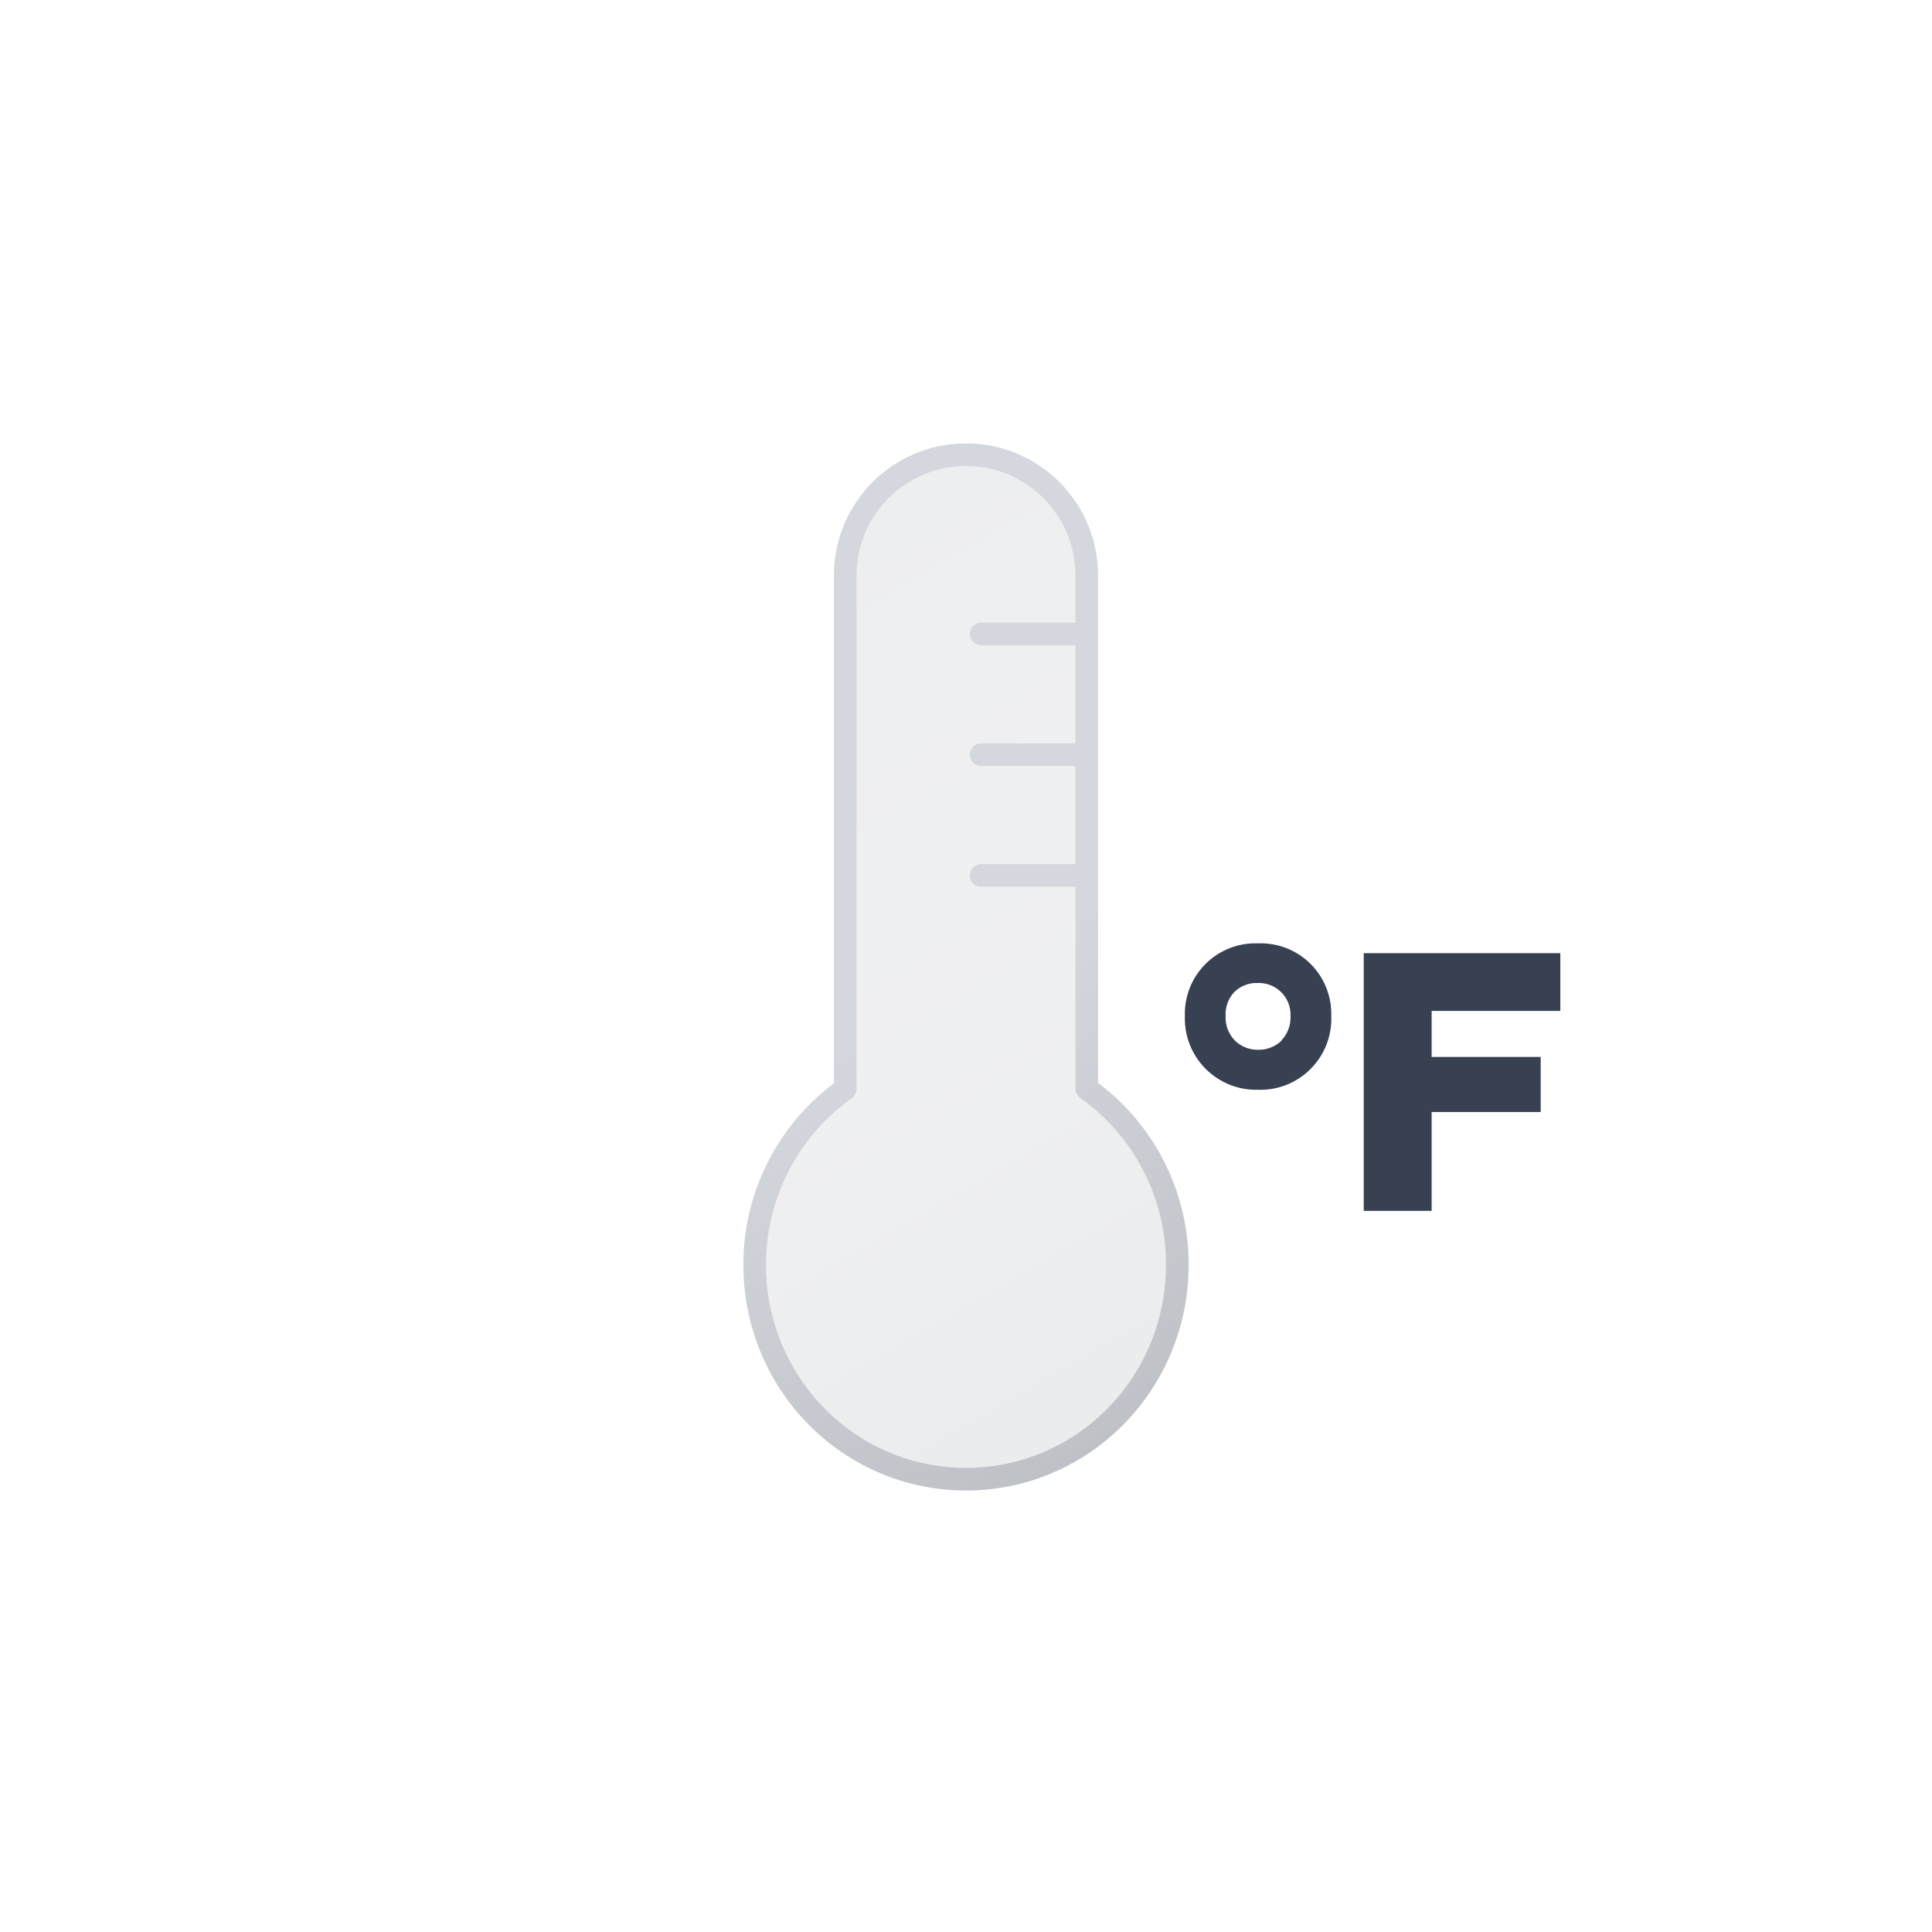
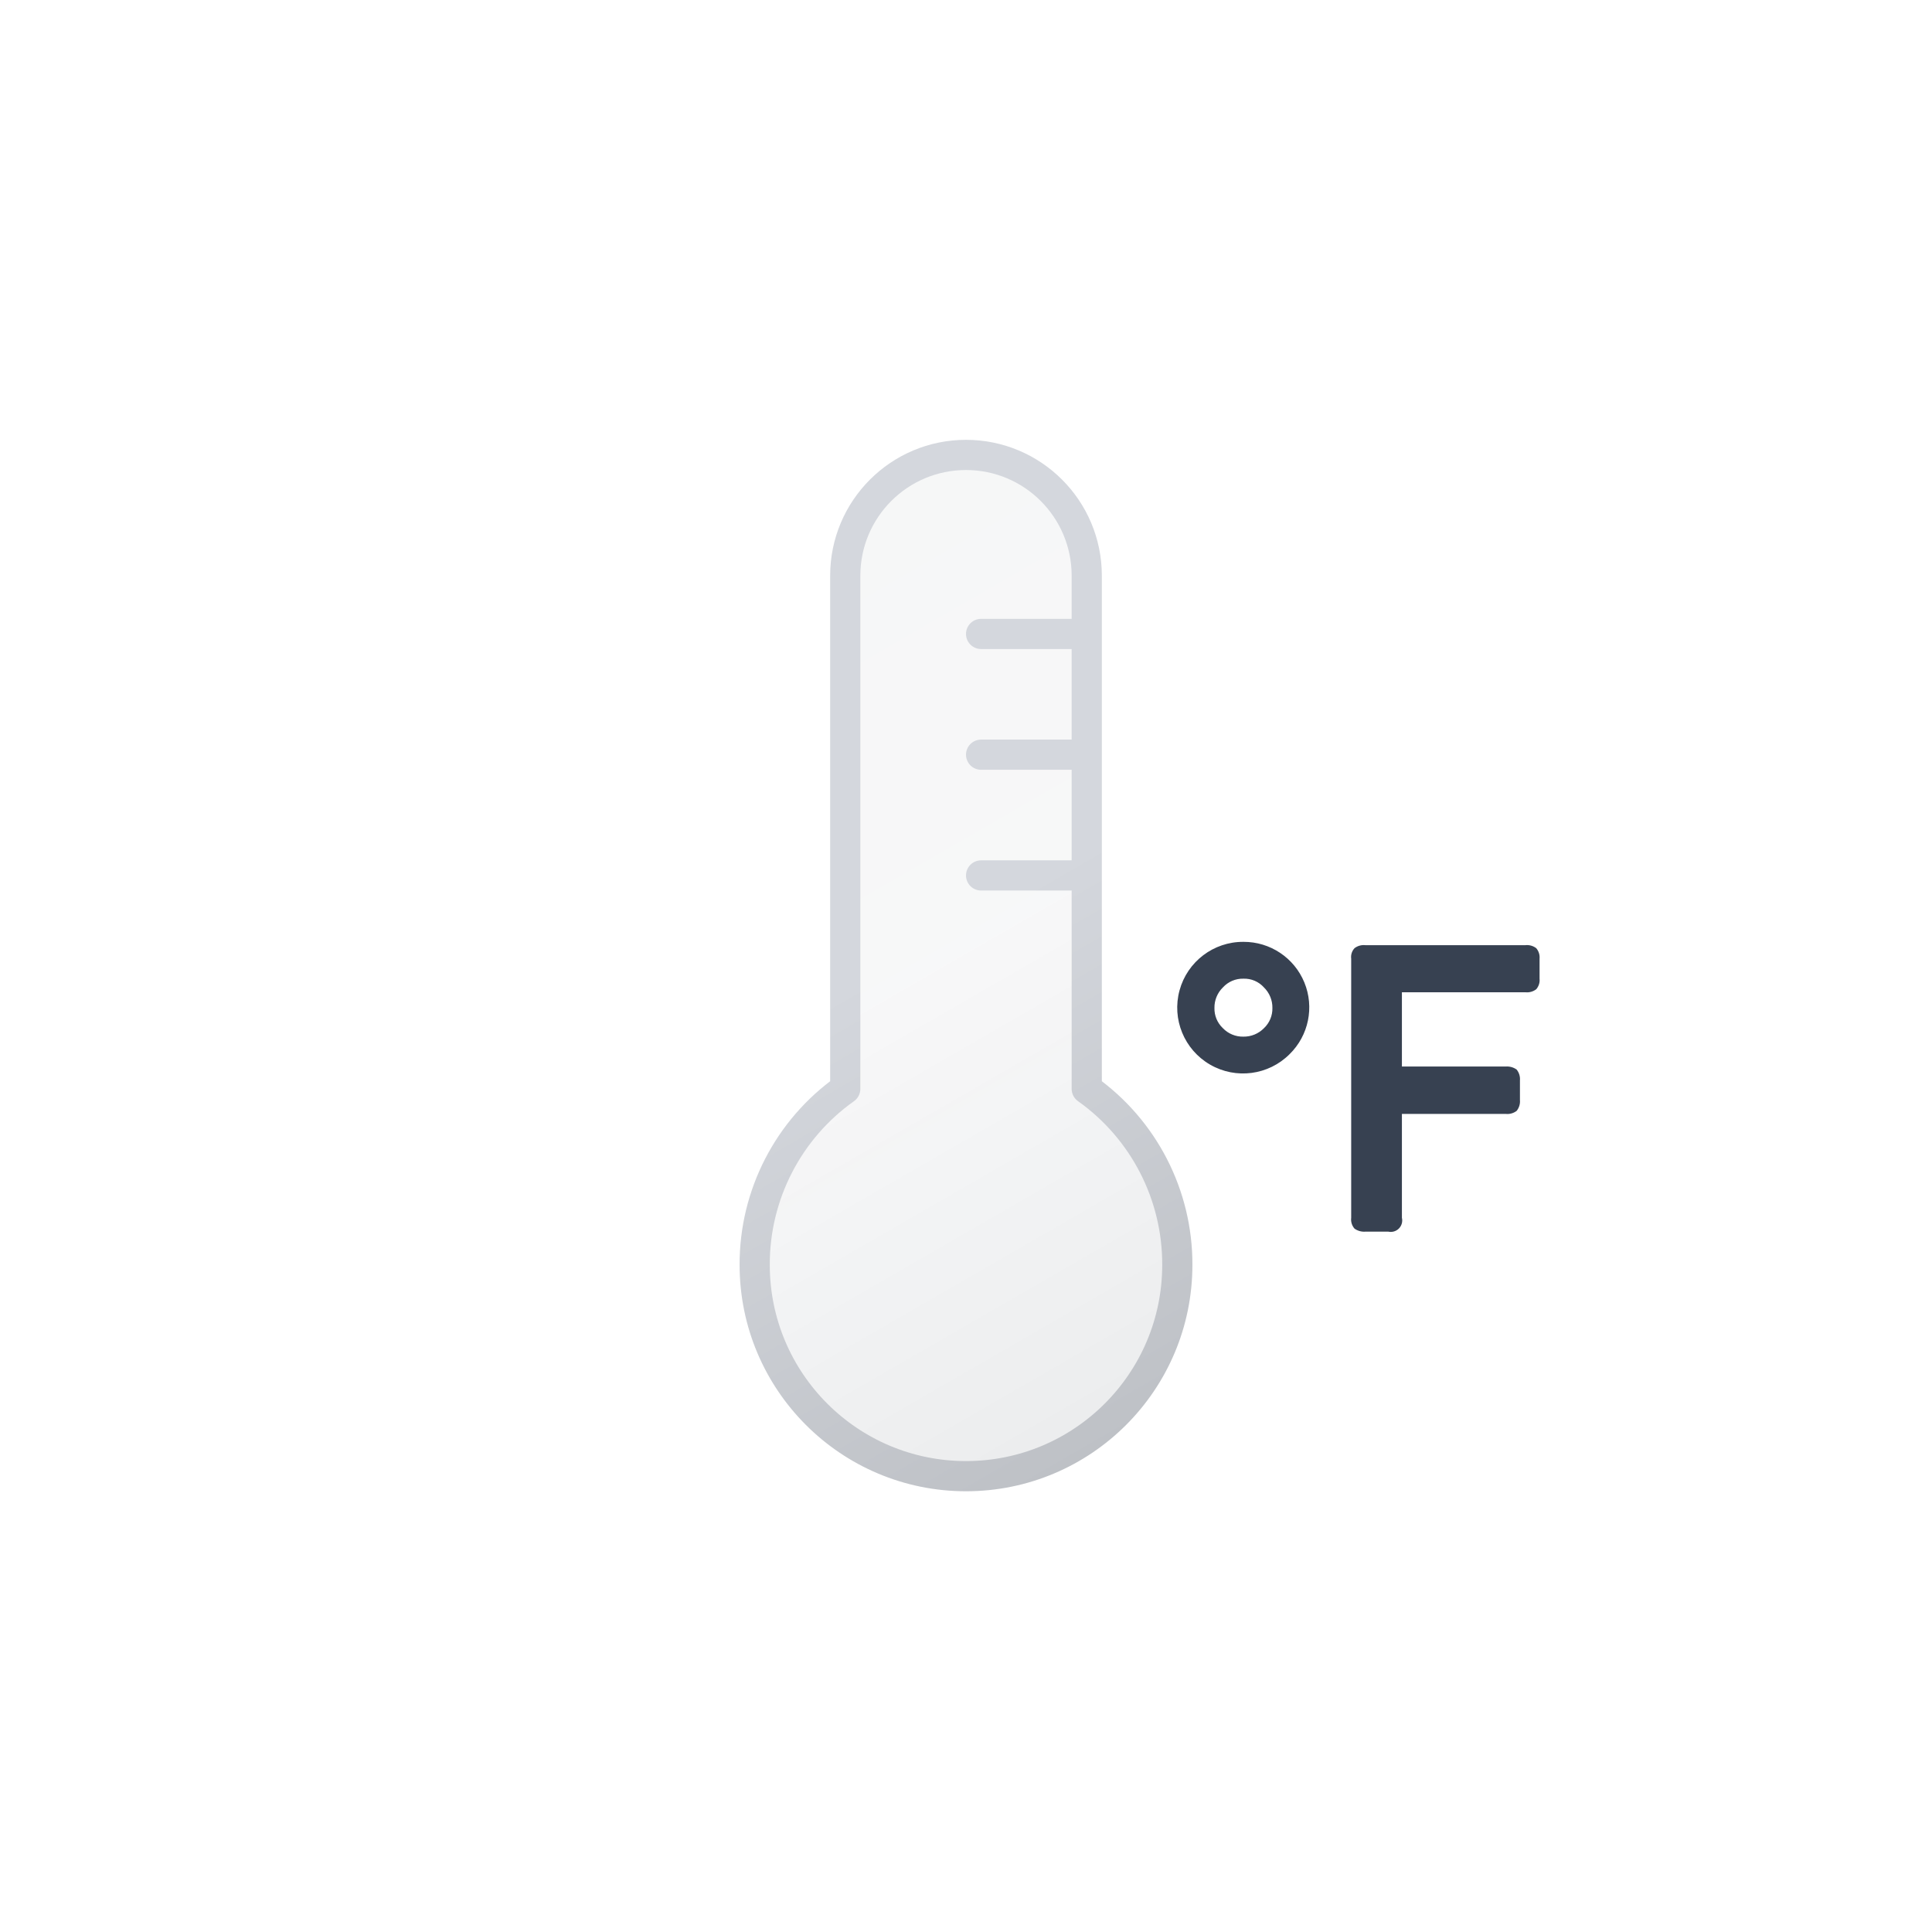
- <svg xmlns="http://www.w3.org/2000/svg" xmlns:xlink="http://www.w3.org/1999/xlink" viewBox="0 0 512 512">
+ <svg xmlns="http://www.w3.org/2000/svg" viewBox="0 0 64 64">
  <defs>
-     <linearGradient id="a" x1="-7.2" x2="116.4" y1="36.3" y2="250.4" gradientUnits="userSpaceOnUse">
-       <stop offset="0" stop-color="#515a69" stop-opacity=".1" />
-       <stop offset=".5" stop-color="#6b7280" stop-opacity=".1" />
+     <linearGradient id="a" x1="23.73" x2="39.18" y1="19.16" y2="45.93" gradientUnits="userSpaceOnUse">
+       <stop offset="0" stop-color="#515a69" stop-opacity=".05" />
+       <stop offset=".45" stop-color="#6b7280" stop-opacity=".05" />
      <stop offset="1" stop-color="#384354" stop-opacity=".1" />
    </linearGradient>
-     <linearGradient id="b" x1="-8.7" x2="117.9" y1="33.7" y2="253" gradientUnits="userSpaceOnUse">
+     <linearGradient id="b" x1="23.48" x2="39.43" y1="18.73" y2="46.36" gradientUnits="userSpaceOnUse">
      <stop offset="0" stop-color="#d4d7dd" />
-       <stop offset=".5" stop-color="#d4d7dd" />
+       <stop offset=".45" stop-color="#d4d7dd" />
      <stop offset="1" stop-color="#bec1c6" />
    </linearGradient>
-     <symbol id="c" viewBox="0 0 118 278">
-       <path fill="url(#a)" stroke="url(#b)" stroke-linecap="round" stroke-linejoin="round" stroke-width="6" d="M115 218.2c0 31.4-25 56.8-56 56.8S3 249.6 3 218.2a57 57 0 0124-46.6V35.5a32 32 0 1164 0v136a57 57 0 0124 46.7ZM63 83h28M63 51h28m-28 64h28" />
-     </symbol>
-     <symbol id="d" viewBox="0 0 99.5 70.9">
-       <path fill="#374151" d="M19.4 0A18.7 18.7 0 000 19.3a18.9 18.9 0 0019.4 19.5 18.7 18.7 0 0014-5.6 18.8 18.8 0 005.4-14A18.7 18.7 0 0019.4 0Zm6.3 25.7a8.6 8.6 0 01-6.3 2.5 8.5 8.5 0 01-6.2-2.5 8.7 8.7 0 01-2.4-6.4A8.6 8.6 0 0113 13a8.4 8.4 0 016.3-2.5 8.4 8.4 0 018.7 8.8 8.7 8.7 0 01-2.4 6.4ZM99.5 17.9V2.6H47.4v68.3h18V44.7h28.9V30.1H65.4V17.9h34.1z" />
-     </symbol>
  </defs>
-   <use xlink:href="#c" width="118" height="278" transform="translate(197 117)" />
-   <use xlink:href="#d" width="99.5" height="70.9" transform="translate(314 250)" />
+   <path fill="url(#a)" stroke="url(#b)" stroke-linecap="round" stroke-linejoin="round" d="M39 41.9a7 7 0 11-14 0 7.12 7.12 0 013-5.83v-17a4 4 0 118 0v17a7.12 7.12 0 013 5.83zM32.5 25H36m-3.5-4H36m-3.5 8H36" />
+   <path fill="#374151" d="M42.72 34.92a2.18 2.18 0 11-1.53-3.72 2.17 2.17 0 011.53 3.72zm-2.21-.86a.91.91 0 00.68.28.93.93 0 00.68-.28.89.89 0 00.28-.67.93.93 0 00-.28-.68.87.87 0 00-.68-.29.89.89 0 00-.68.29.93.93 0 00-.28.68.89.89 0 00.28.67zM50.89 31.41a.47.47 0 01.11.35v.66a.46.46 0 01-.11.35.5.5 0 01-.36.1h-4.09v2.46h3.44a.55.55 0 01.36.1.5.5 0 01.11.36v.65a.5.5 0 01-.11.36.51.51 0 01-.36.1h-3.44v3.44a.38.38 0 01-.45.46h-.76a.55.55 0 01-.36-.1.46.46 0 01-.11-.36v-8.58a.43.43 0 01.11-.35.5.5 0 01.36-.1h5.3a.5.5 0 01.36.1z" />
</svg>
